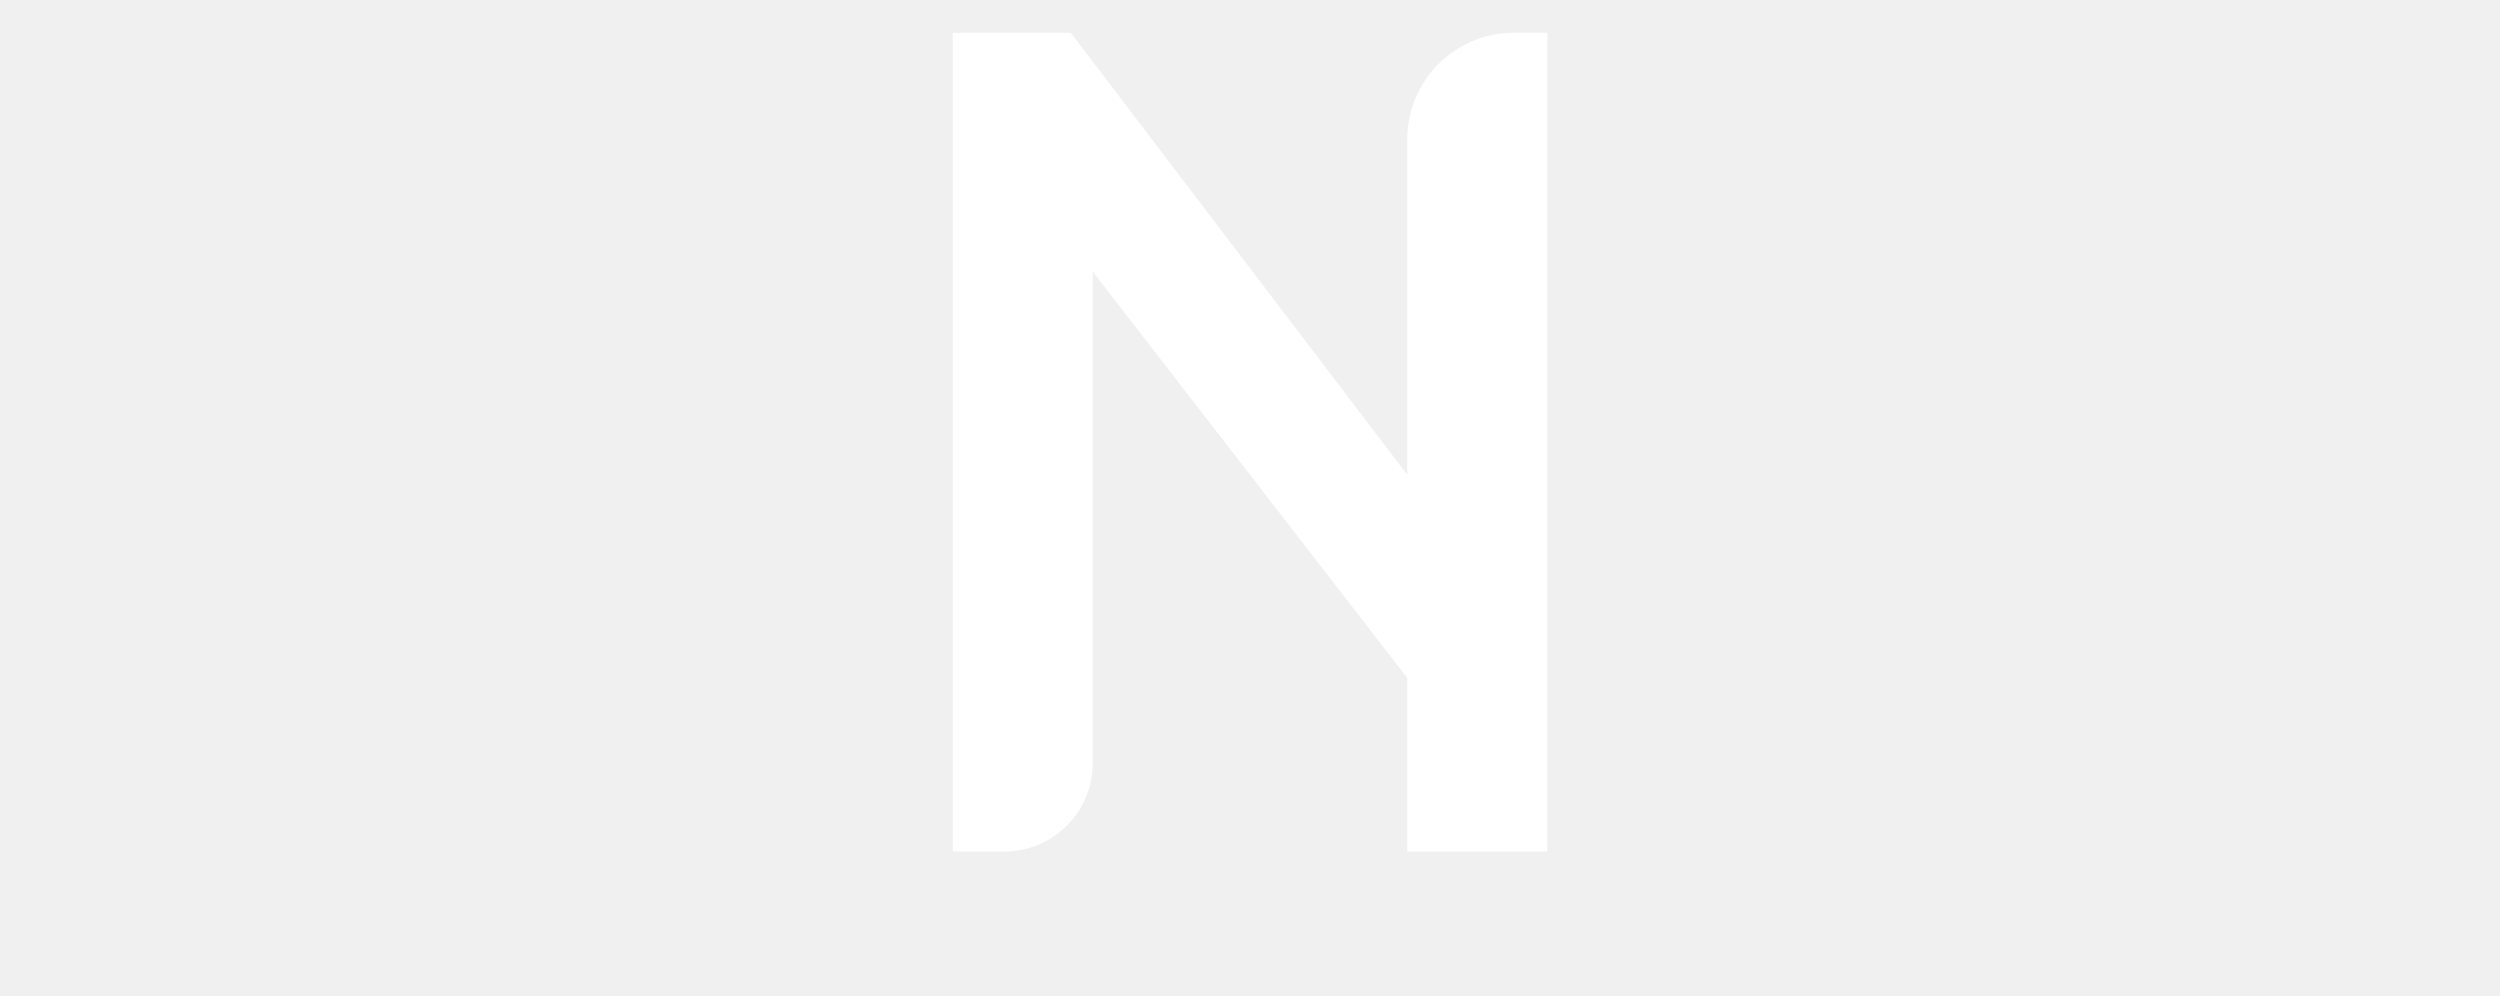
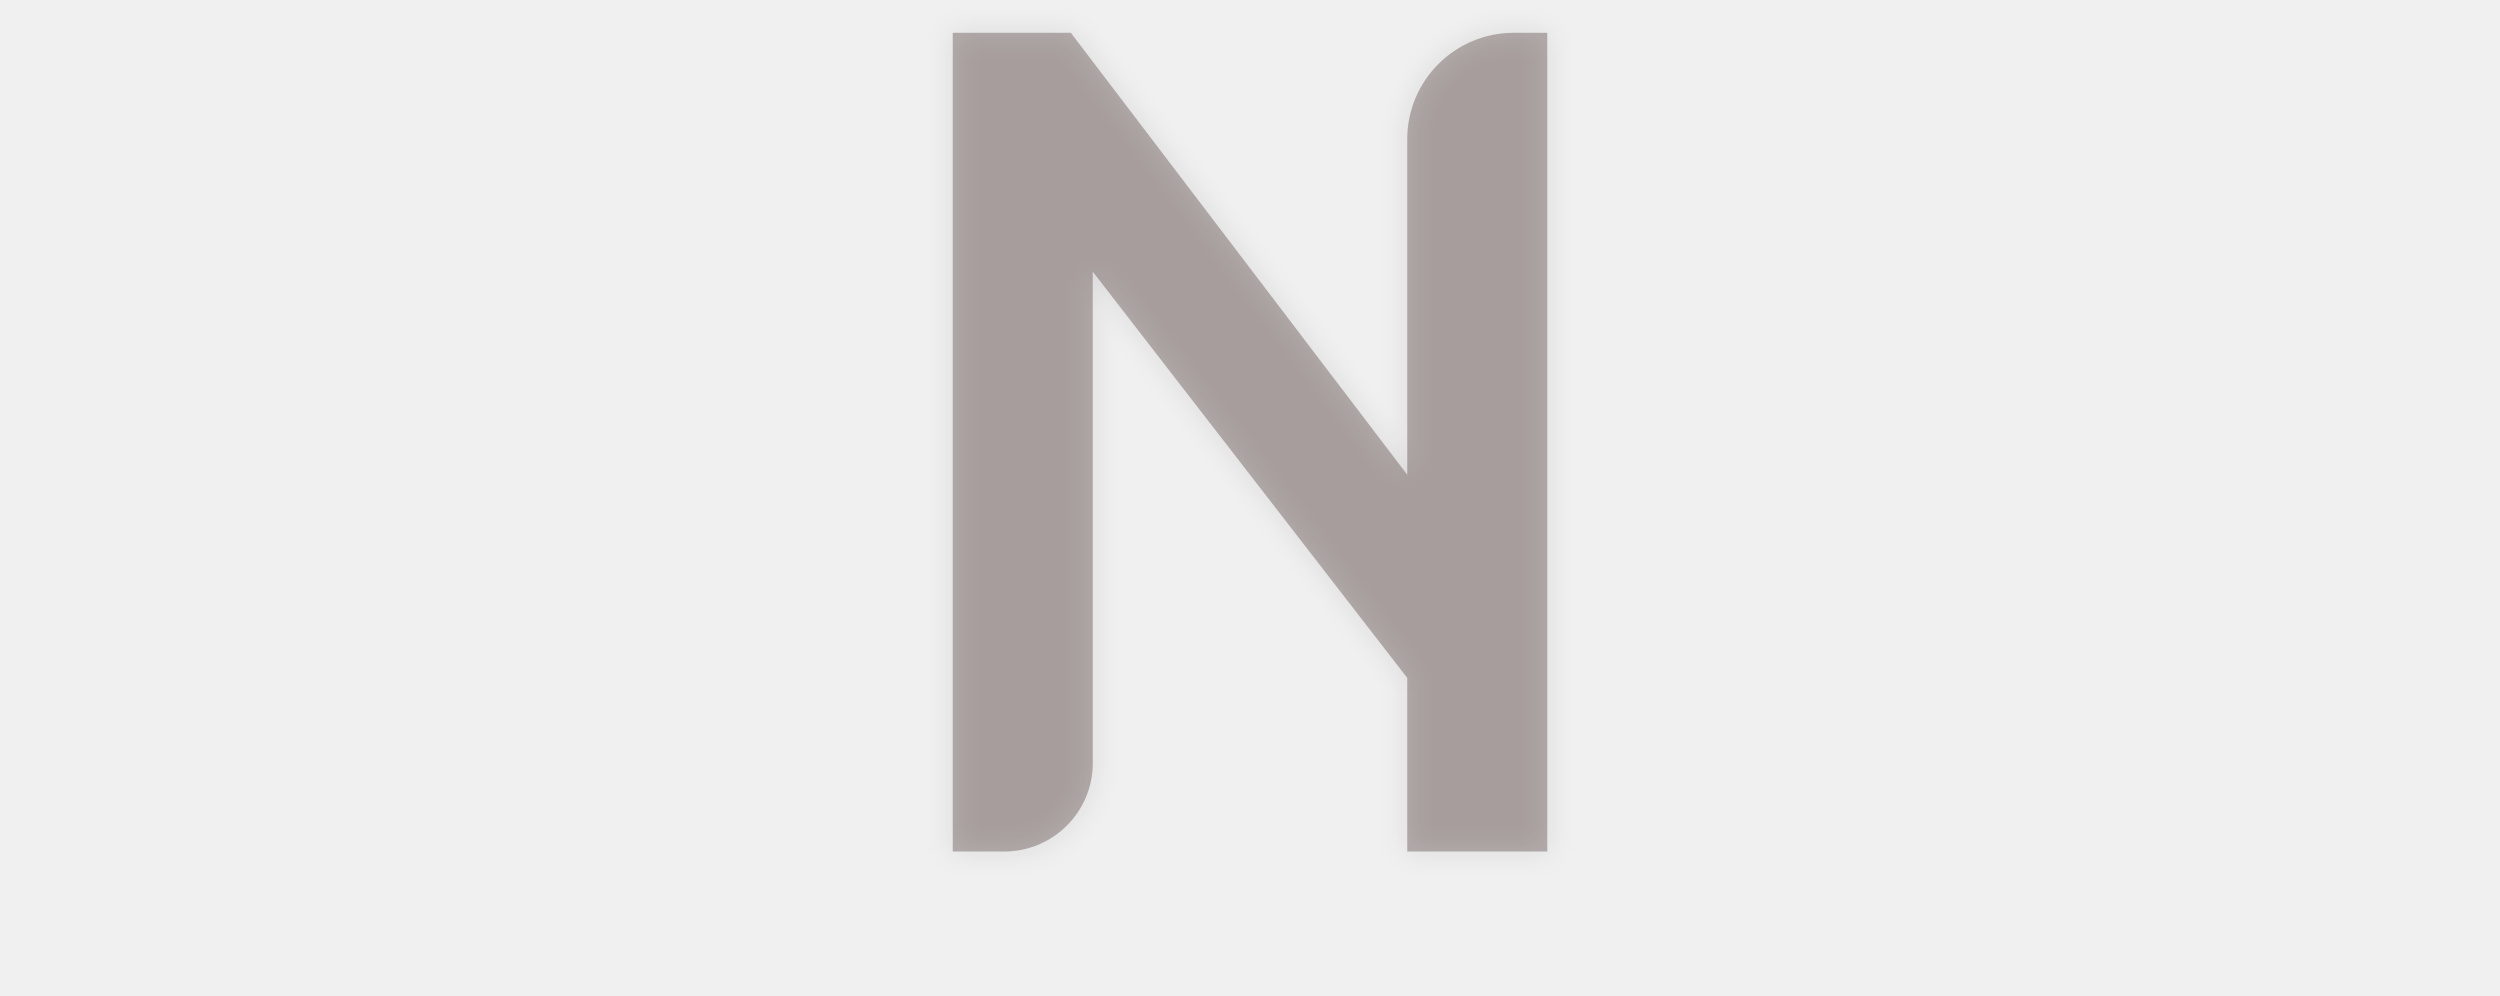
<svg xmlns="http://www.w3.org/2000/svg" id="uuid-bfce48a3-b522-4c3a-8e4c-c51c5f7271ca" data-name="Capa 1" viewBox="0 430 1080 430">
  <defs>
-     <style>
-       .uuid-f8097818-fa06-4d00-b1f9-05182435bd3d {
-         fill: #fff;
-       }
-     </style>
+     <filter id="sombra-marca-nixx" x="-20%" y="-20%" width="140%" height="140%">
+       <feFlood flood-color="#1f0001" flood-opacity="0.32" result="color" />
+       <feComposite in="color" in2="SourceAlpha" operator="in" result="sombra" />
+       <feGaussianBlur in="sombra" stdDeviation="6" result="blur" />
+       <feMerge>
+         <feMergeNode in="blur" />
+         <feMergeNode in="SourceGraphic" />
+       </feMerge>
+     </filter>
  </defs>
-   <path class="uuid-f8097818-fa06-4d00-b1f9-05182435bd3d" d="M462.59,444.17l145.34,190.93v-144.94c0-25.39,20.59-45.98,45.98-45.98h14.5v353.66h-60.48v-74.99l-135.86-175.5v212.29c0,21.1-17.1,38.2-38.2,38.2h-22.28v-353.66h51Z" />
+   <path filter="url(#sombra-marca-nixx)" fill="#1f0001" fill-opacity="0.28" d="M462.59,444.17l145.34,190.93v-144.94c0-25.39,20.59-45.98,45.98-45.98h14.5v353.66h-60.48v-74.99l-135.86-175.5v212.29c0,21.1-17.1,38.2-38.2,38.2h-22.28v-353.66h51Z" />
</svg>
